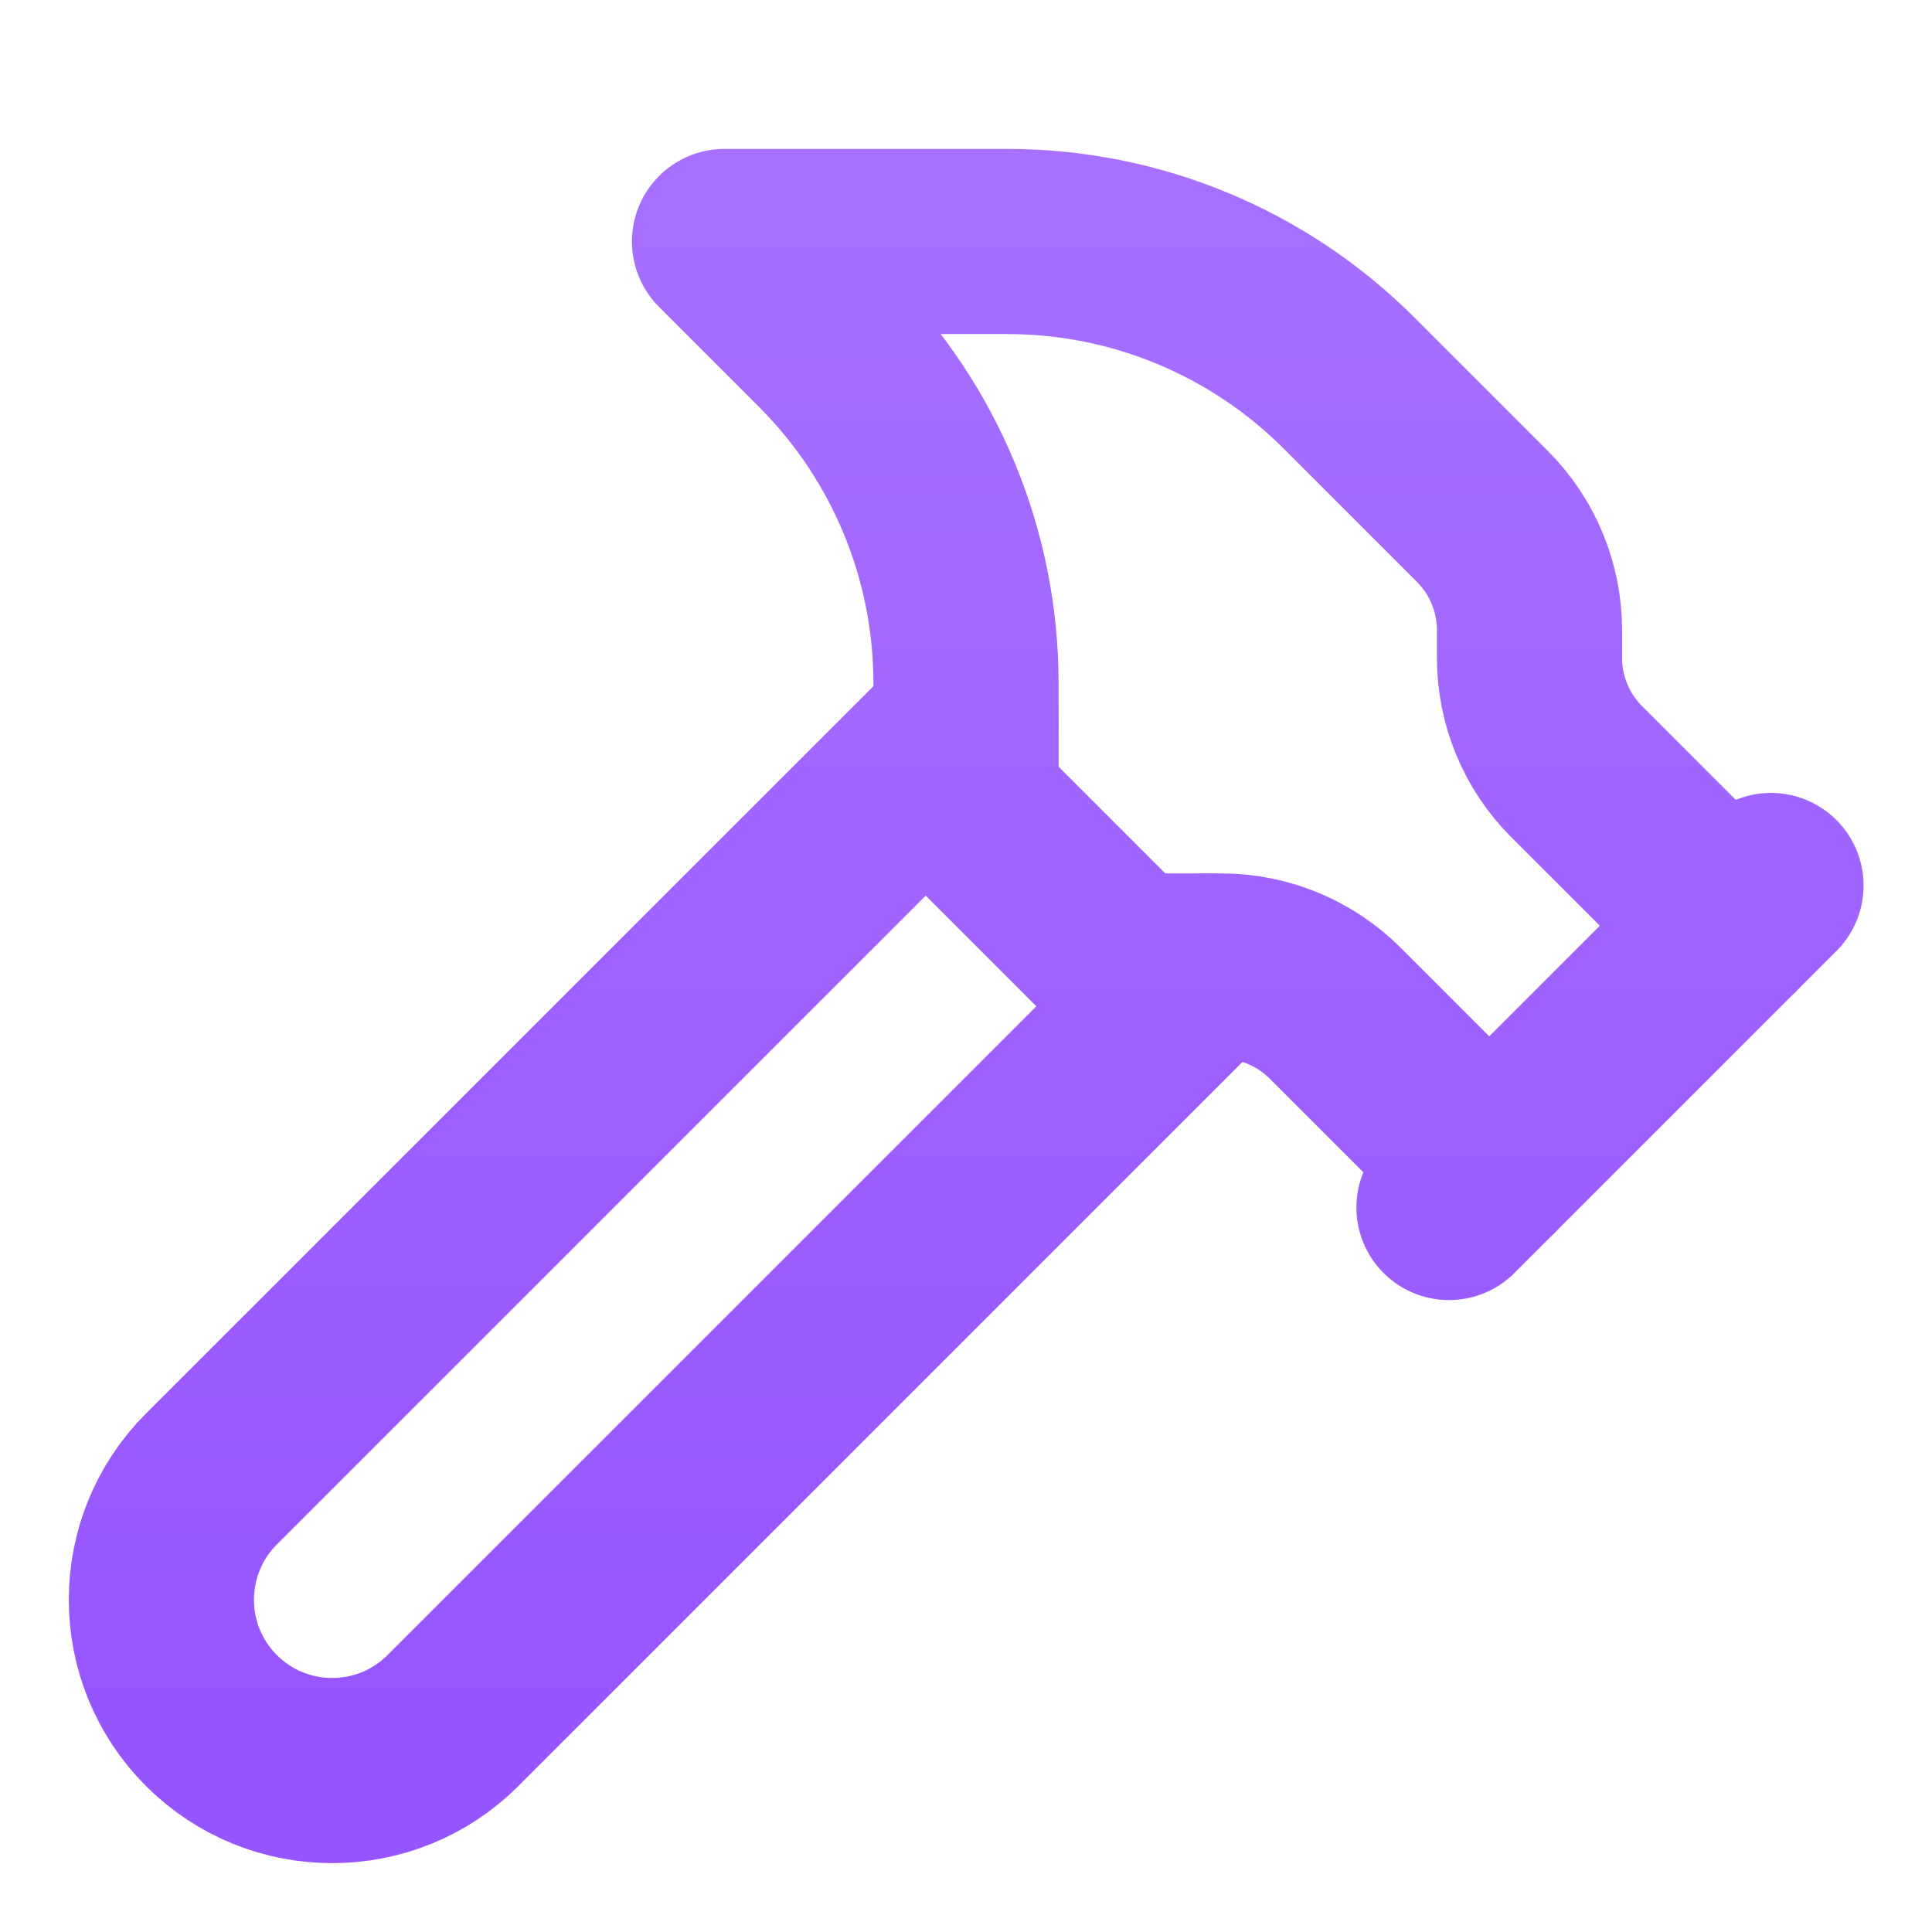
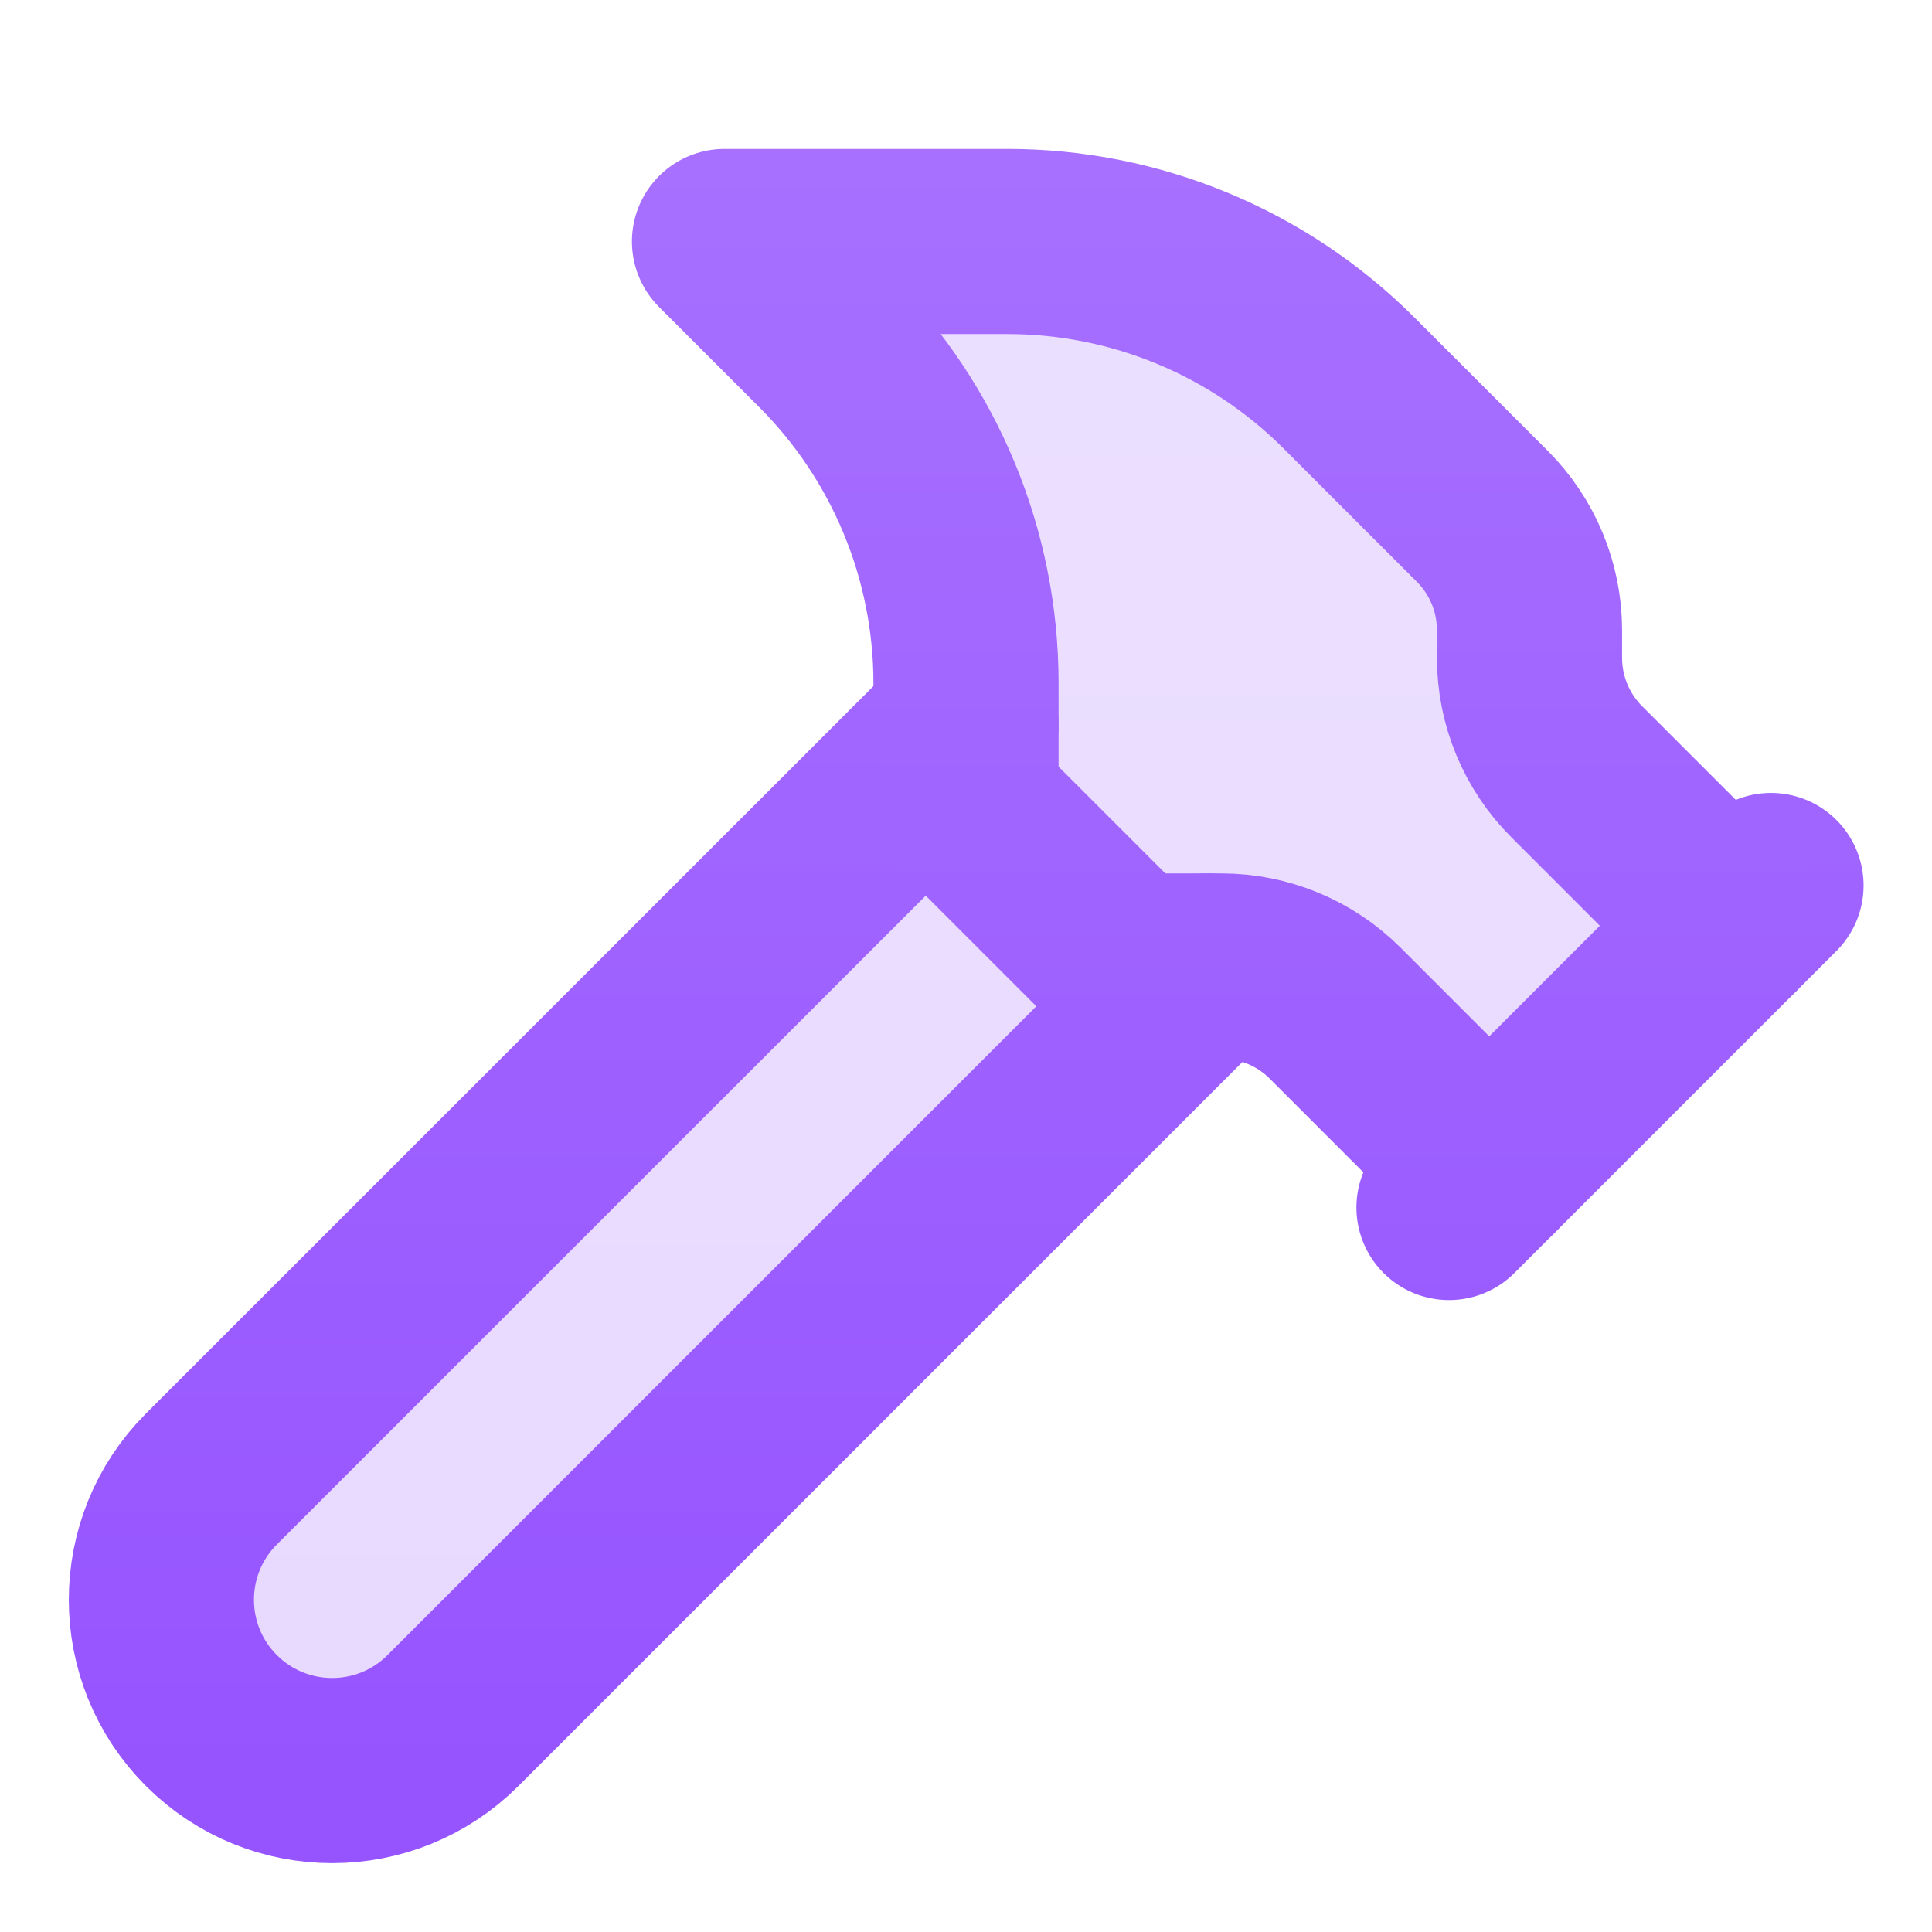
<svg xmlns="http://www.w3.org/2000/svg" viewBox="0 0 24 24" width="24" height="24">
  <defs>
    <linearGradient id="staffadminp" x1="12" y1="2" x2="12" y2="22" gradientUnits="userSpaceOnUse">
      <stop offset="0" stop-color="#a770ff" />
      <stop offset="1" stop-color="#9654ff" />
    </linearGradient>
  </defs>
-   <g transform="translate(0.00 0.00) scale(1)" fill="url(#staffadminp)" fill-opacity=".22" />
+   <g transform="translate(0.00 0.00) scale(1)" fill="url(#staffadminp)" fill-opacity=".22">
+     <path d="m15 12-9.373 9.373a1 1 0 0 1-3.001-3L12 9" />
+     <path d="m21.5 11.5-1.914-1.914A2 2 0 0 1 19 8.172v-.344a2 2 0 0 0-.586-1.414l-1.657-1.657A6 6 0 0 0 12.516 3H9l1.243 1.243A6 6 0 0 1 12 8.485V10l2 2h1.172a2 2 0 0 1 1.414.586L18.5 14.5" />
+   </g>
  <g transform="translate(0.00 0.00) scale(1)" stroke="url(#staffadminp)" stroke-width="2.3" stroke-linecap="round" stroke-linejoin="round" fill="none">
    <path d="m15 12-9.373 9.373a1 1 0 0 1-3.001-3L12 9" />
    <path d="m18 15 4-4" />
    <path d="m21.5 11.5-1.914-1.914A2 2 0 0 1 19 8.172v-.344a2 2 0 0 0-.586-1.414l-1.657-1.657A6 6 0 0 0 12.516 3H9l1.243 1.243A6 6 0 0 1 12 8.485V10l2 2h1.172a2 2 0 0 1 1.414.586L18.5 14.5" />
  </g>
</svg>
